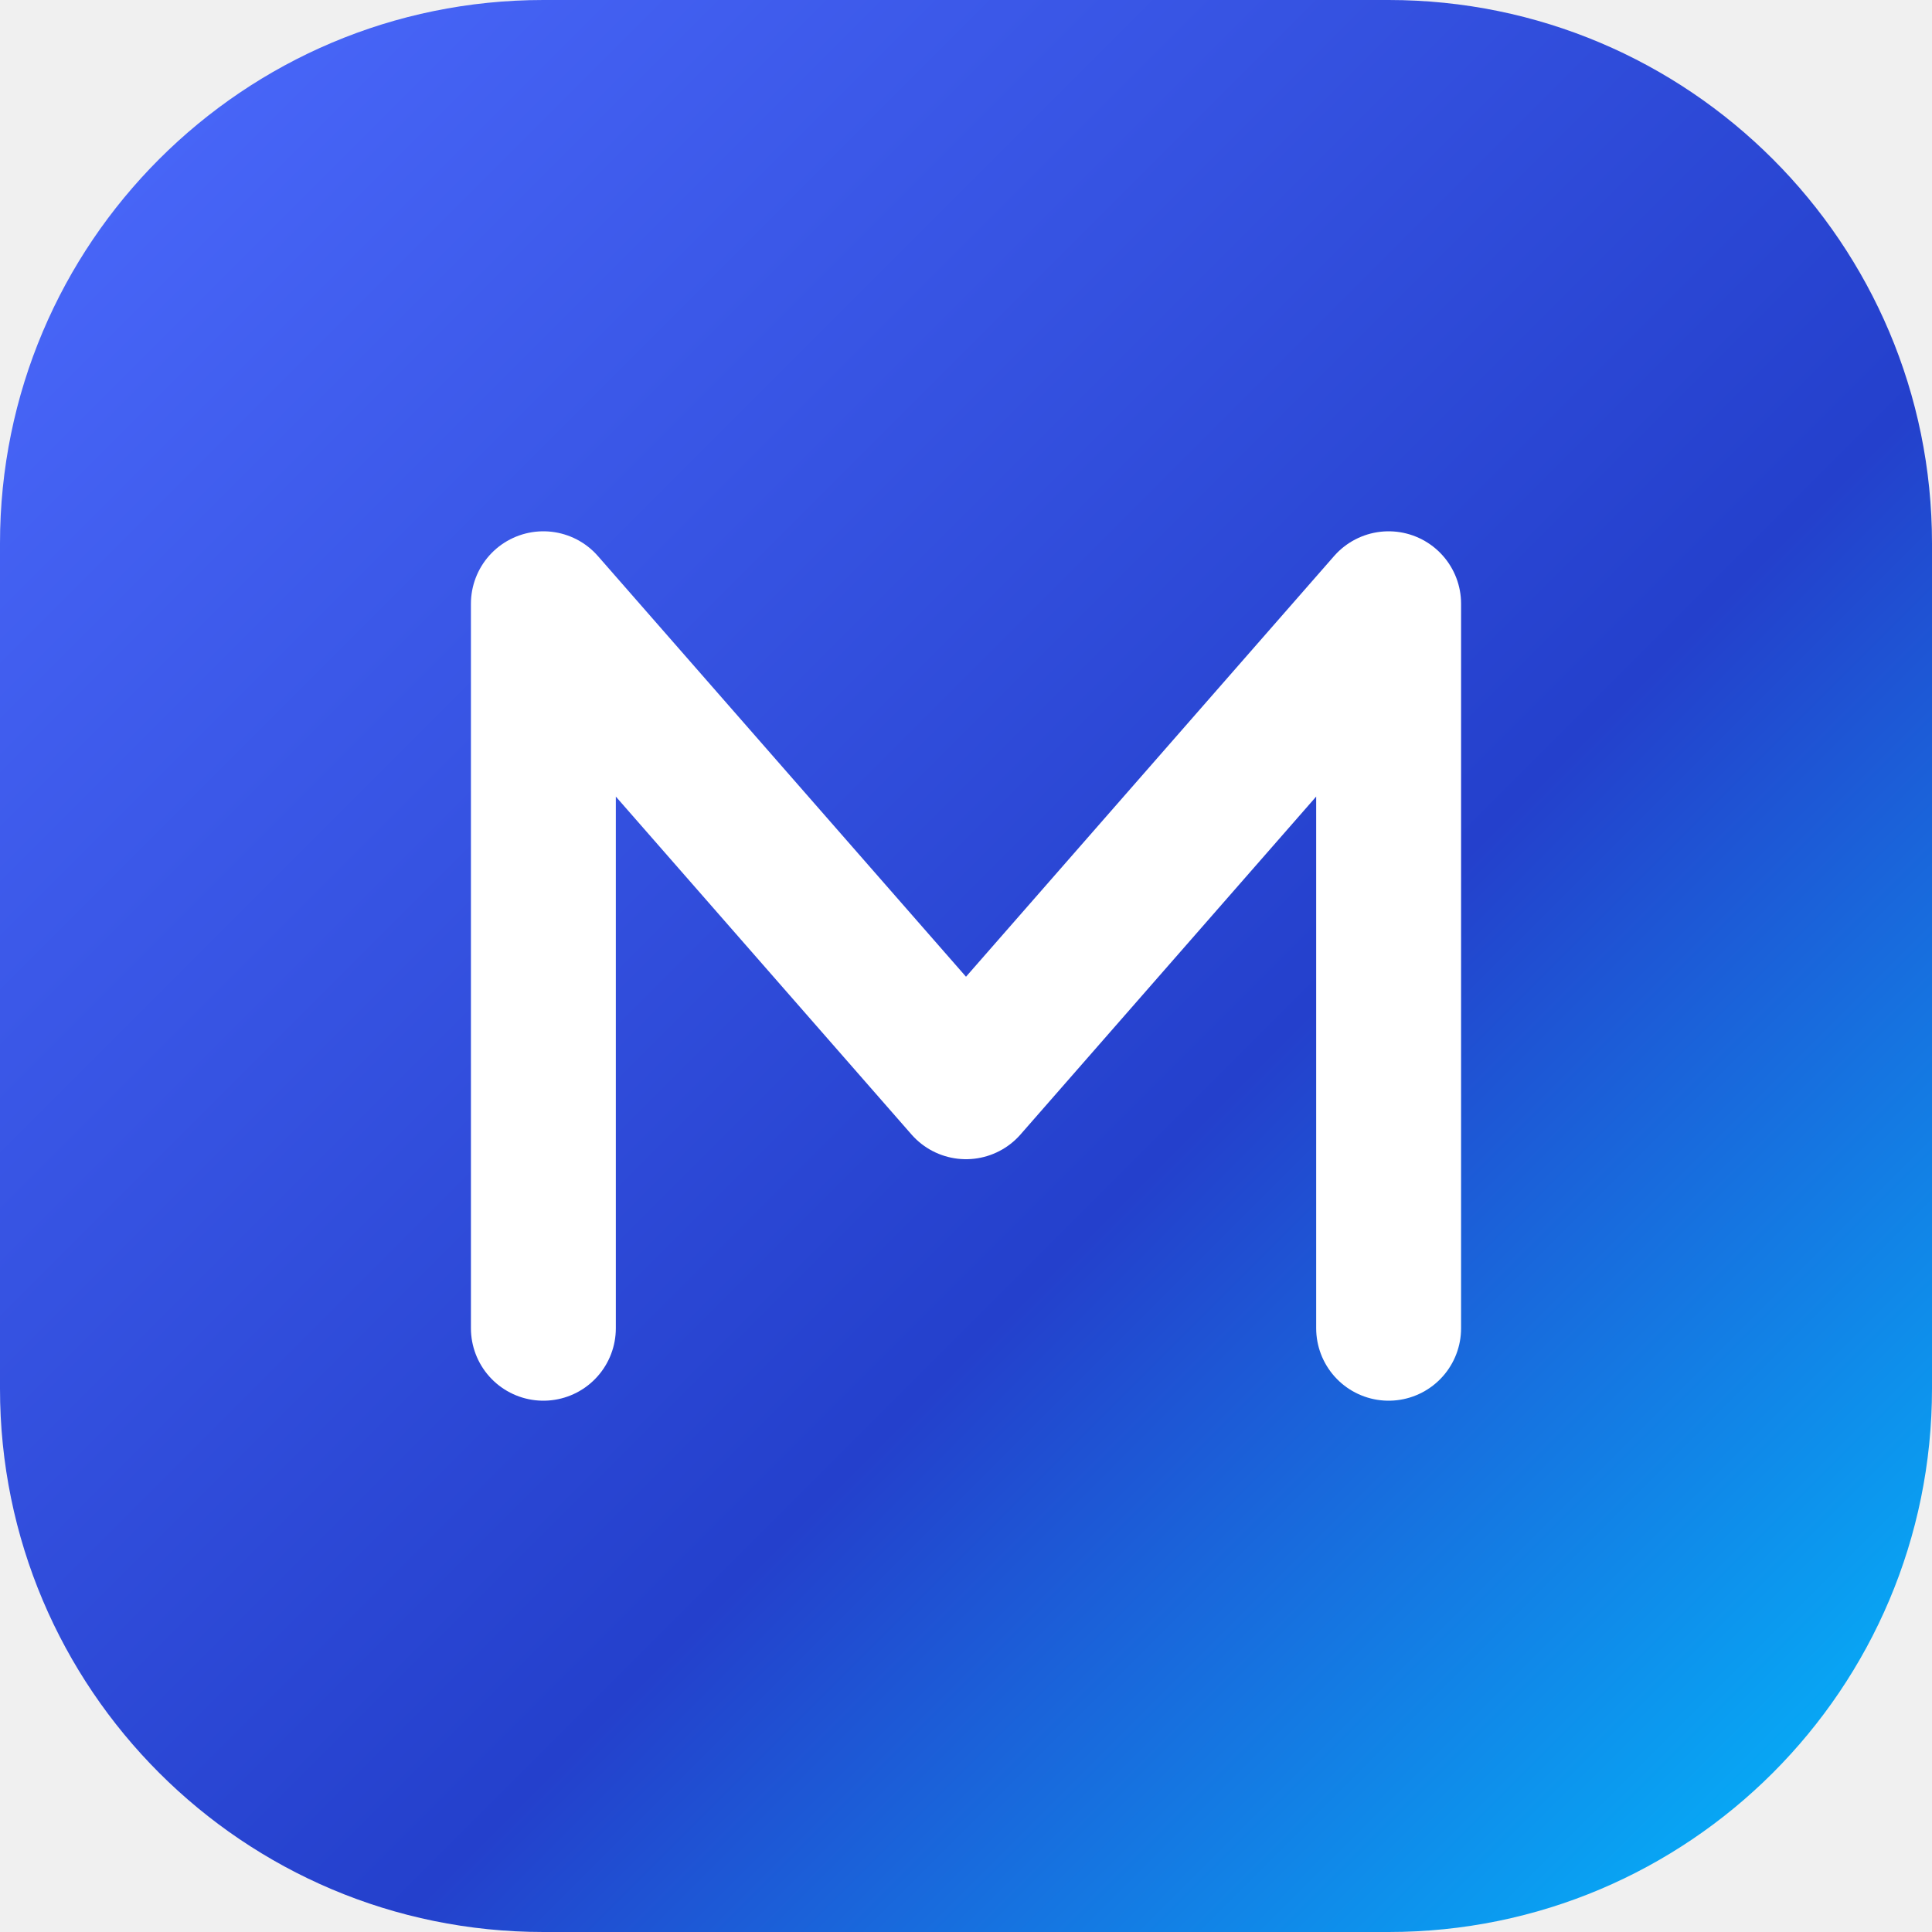
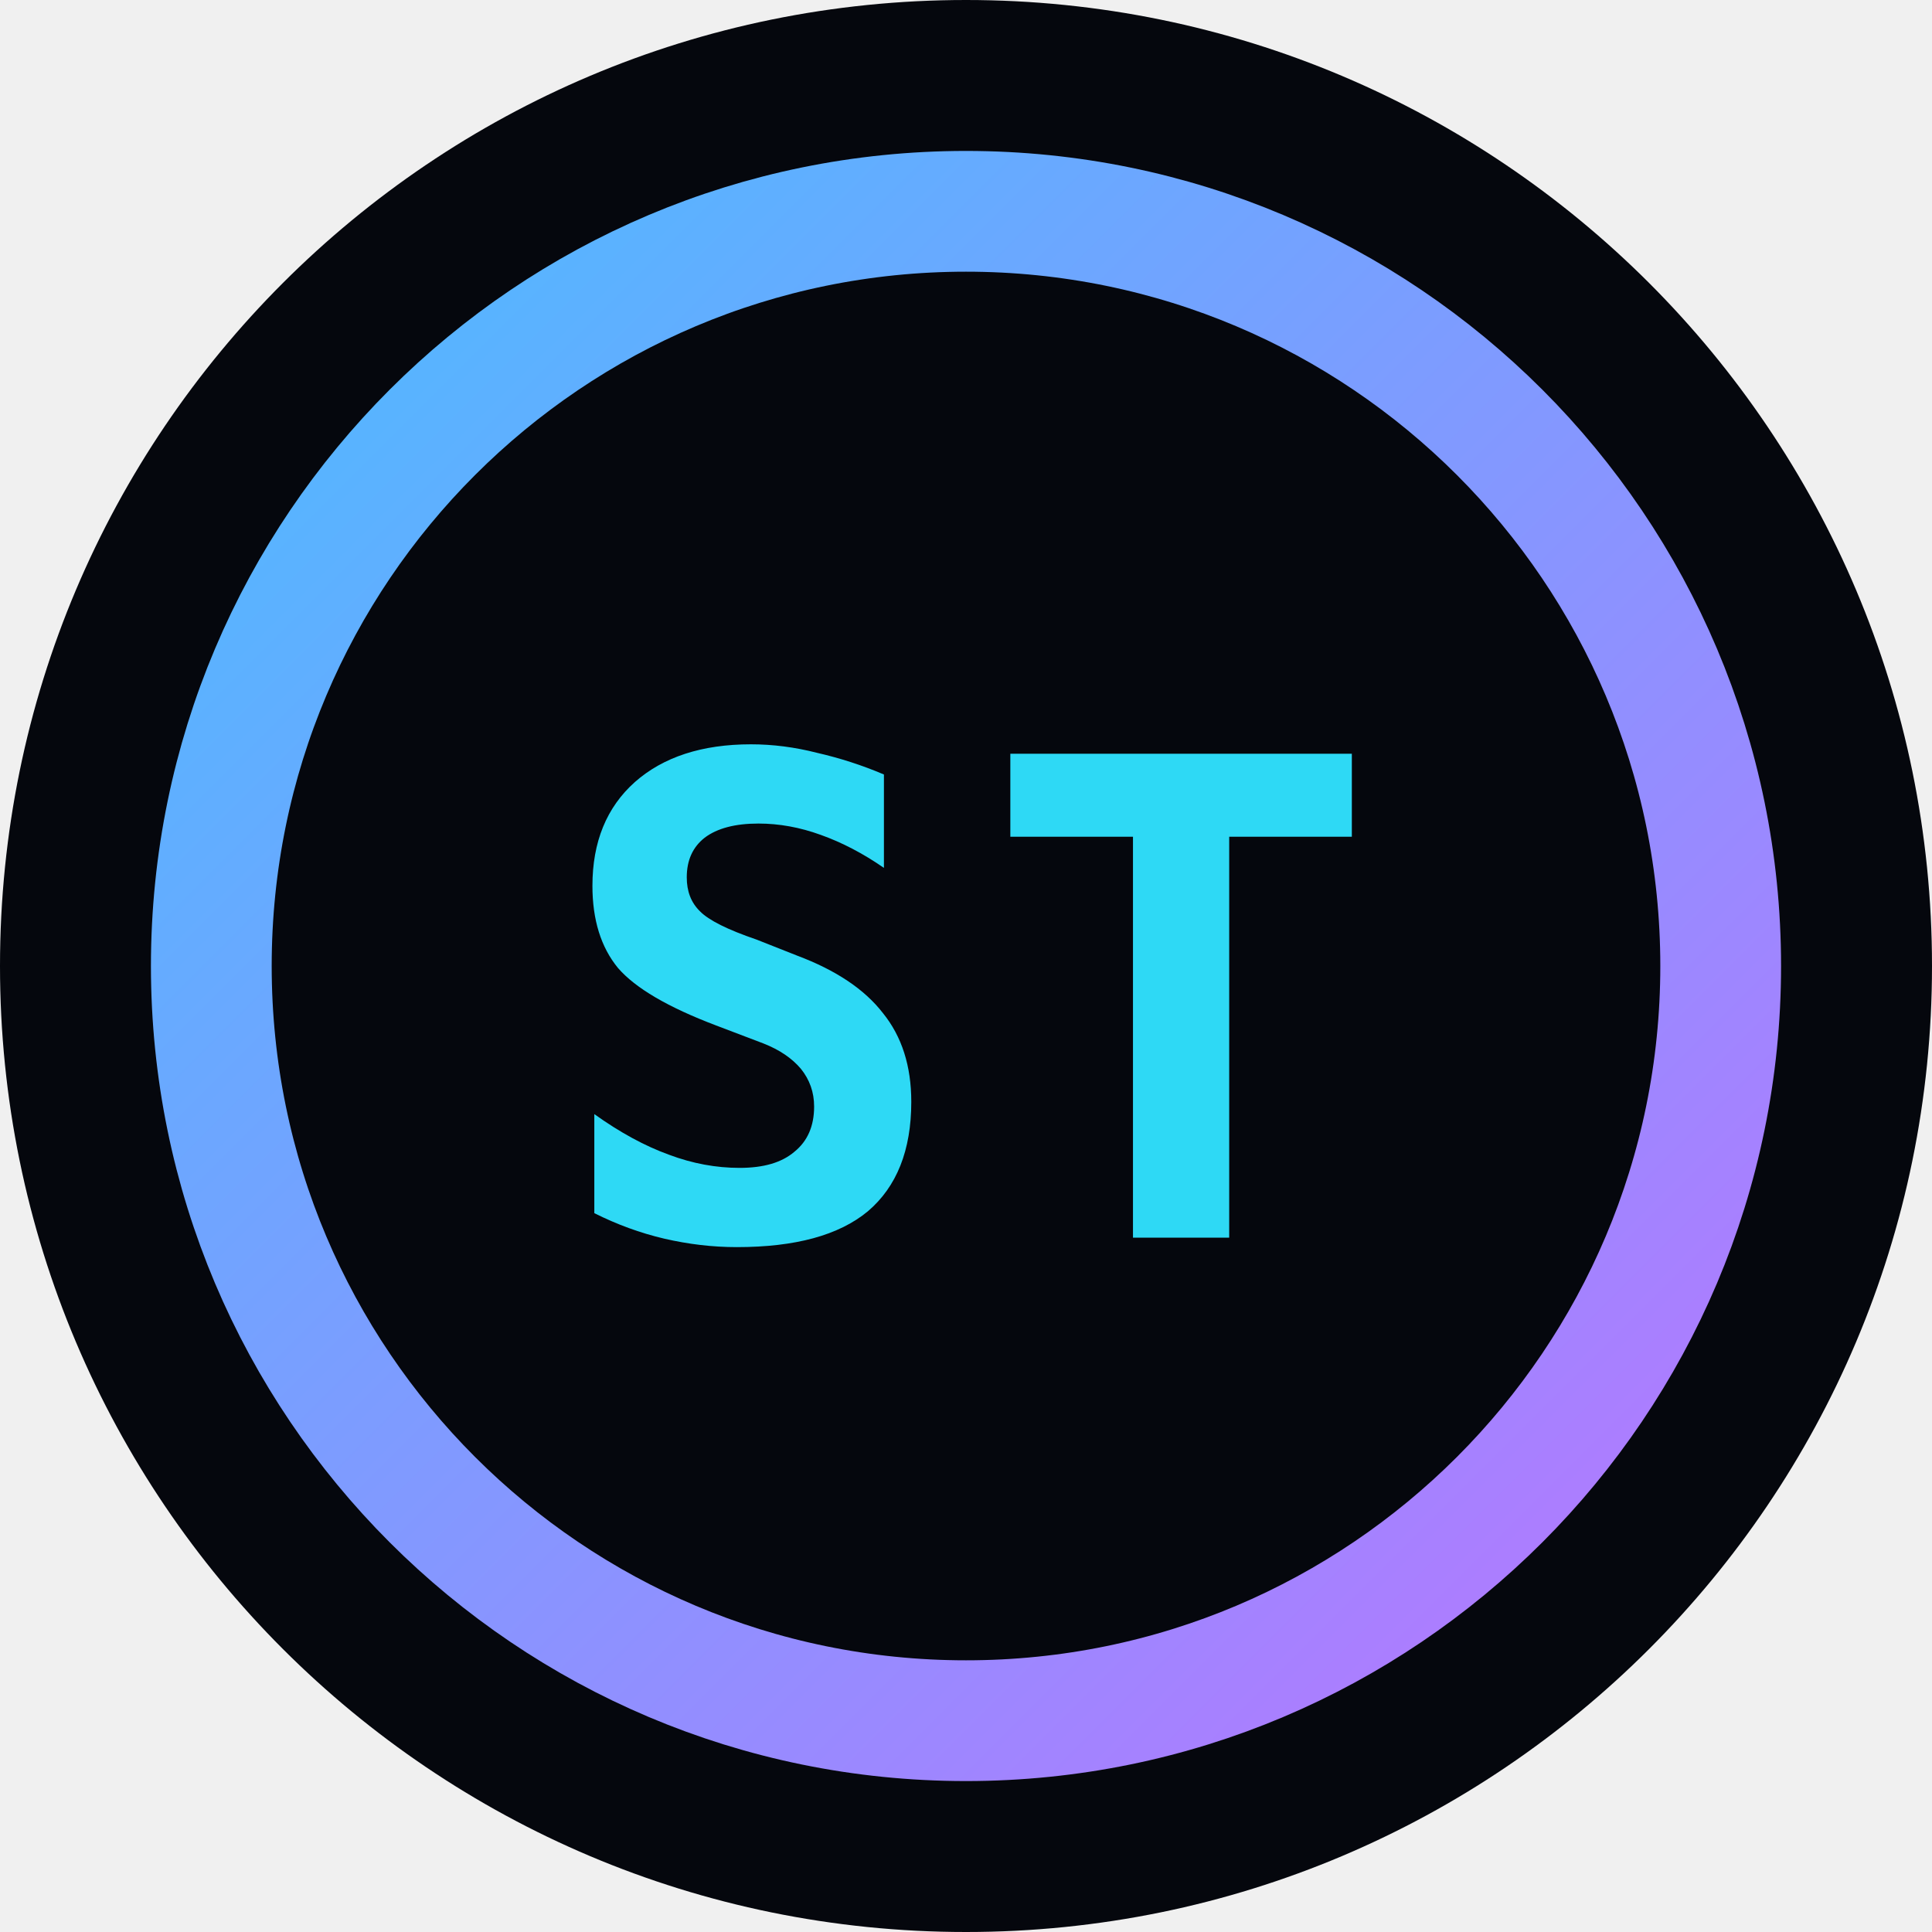
<svg xmlns="http://www.w3.org/2000/svg" viewBox="0 0 32 32">
  <defs>
-     <linearGradient id="g" x1="0" y1="0" x2="1" y2="1">
-       <stop offset="0" stop-color="#4D6BFE" />
-       <stop offset="0.6" stop-color="#2440CC" />
-       <stop offset="1" stop-color="#00C2FF" />
+     <linearGradient id="g" x1="0" y1="0" x2="32" y2="32" gradientUnits="userSpaceOnUse">
+       <stop stop-color="#3CC6FF" />
+       <stop offset="1" stop-color="#C86BFF" />
    </linearGradient>
  </defs>
-   <rect width="32" height="32" rx="9" fill="url(#g)" />
-   <path d="M9 22V10l7 8 7-8v12" fill="none" stroke="#fff" stroke-width="2.4" stroke-linecap="round" stroke-linejoin="round" />
+   <rect width="32" height="32" rx="16" fill="#05070D" />
+   <circle cx="16" cy="16" r="12.5" fill="none" stroke="url(#g)" stroke-width="2" />
+   <text x="16" y="20.5" text-anchor="middle" font-family="ui-monospace, Consolas, monospace" font-size="11" font-weight="600" letter-spacing="0.5" fill="#2ED9F5">ST</text>
</svg>
